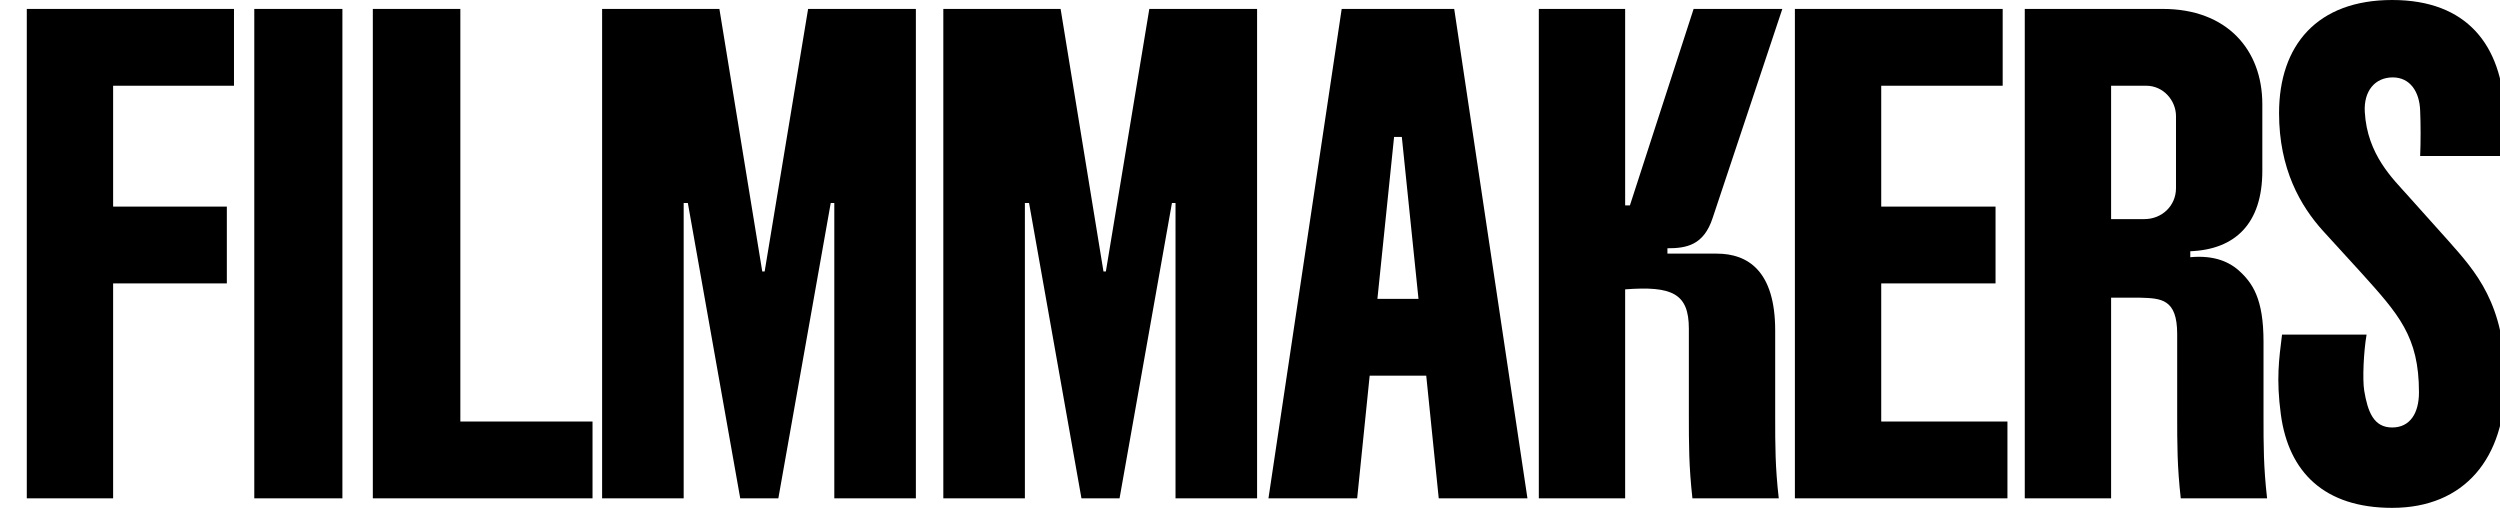
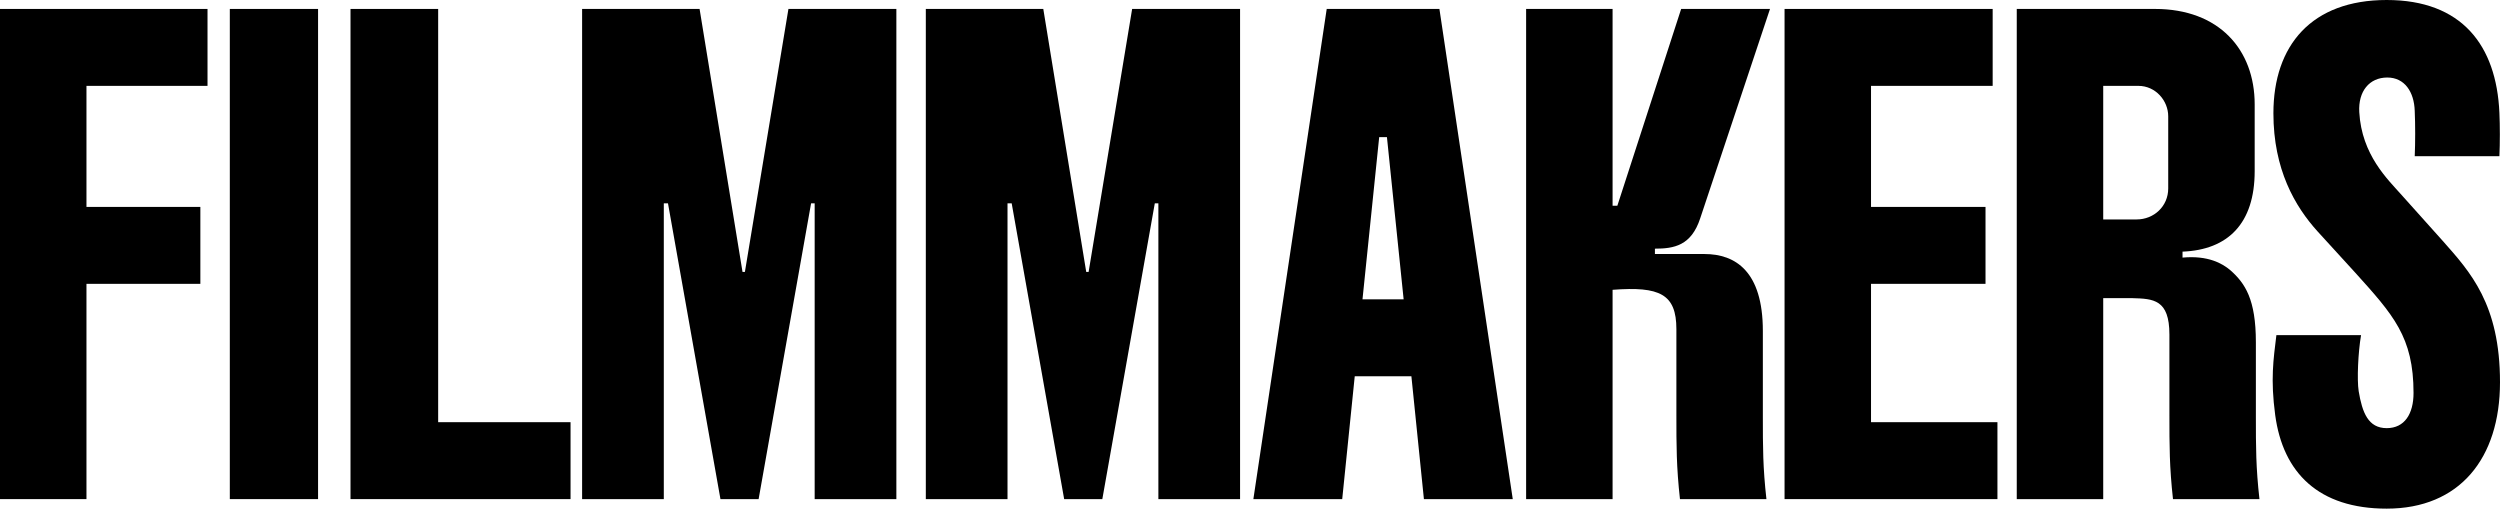
- <svg xmlns="http://www.w3.org/2000/svg" viewBox="0 0 4199.0 853.0" width="4199.0" height="853.0" role="img">
-   <g transform="translate(0 836.0) scale(1 -1)" fill="currentColor">
-     <path d="M45 -1H190V360H381V489H190V692H393V821H45Z" transform="translate(0.0 0.0)" />
-     <path d="M50 -1H198V821H50Z" transform="translate(377.1 0.0)" />
-     <path d="M45 -1H414V128H192V821H45Z" transform="translate(581.2 0.0)" />
-     <path d="M45 -1H182V495H189L277 -1H341L429 495H435V-1H572V821H391L318 380H314L242 821H45Z" transform="translate(966.3 0.0)" />
-     <path d="M45 -1H182V495H189L277 -1H341L429 495H435V-1H572V821H391L318 380H314L242 821H45Z" transform="translate(1539.4 0.0)" />
-     <path d="M18 -1H167L188 205H283L304 -1H453L330 821H141ZM201 334 229 606H242L270 334Z" transform="translate(2112.5 0.0)" />
-     <path d="M45 -1H190V350C269 356 297 343 297 284V140C297 89 297 53 303 -1H448C442 52 442 87 442 137V281C442 381 396 410 344 410H261V419C293 419 322 424 337 470L454 821H305L198 491H190V821H45Z" transform="translate(2539.6 0.0)" />
-     <path d="M45 -1H402V128H190V360H382V489H190V692H394V821H45Z" transform="translate(2969.7 0.0)" />
-     <path d="M45 -1H190V336H239C274 335 301 334 301 275V140C301 89 301 53 307 -1H452C446 52 446 87 446 137V262C446 334 428 361 403 383C390 394 366 408 323 404V414C399 417 444 461 444 549V661C444 753 384 821 277 821H45ZM246 468H190V692H249C278 692 299 667 299 641V520C299 490 275 468 246 468Z" transform="translate(3355.8 0.0)" />
-     <path d="M227 -17C349 -17 417 67 417 195C417 326 367 380 321 432L252 509C229 535 185 576 181 648C179 683 198 706 228 706C257 706 273 682 274 650C275 627 275 597 274 574H416C417 596 417 625 416 647C411 760 353 836 227 836C101 836 37 760 37 646C37 552 73 490 111 448L174 379C238 308 272 271 272 177C272 142 257 118 227 118C196 118 186 144 180 180C177 199 179 245 184 274H42C37 233 32 200 40 140C53 43 113 -17 227 -17Z" transform="translate(3790.9 0.0)" />
+ <svg xmlns="http://www.w3.org/2000/svg" viewBox="0 0 4192.5 853.0">
+   <g transform="scale(1 1) translate(-45.0 836.0) scale(1 -1)" fill="currentColor">
+     <path d="M45 -1H190V360H381V489H190V692H393V821H45Z" transform="translate(0.0 -0.0)" />
+     <path d="M50 -1H198V821H50Z" transform="translate(380.4 -0.0)" />
+     <path d="M45 -1H414V128H192V821H45Z" transform="translate(587.8 -0.0)" />
+     <path d="M45 -1H182V495H189L277 -1H341L429 495H435V-1H572V821H391L318 380H314L242 821H45Z" transform="translate(976.2 -0.0)" />
+     <path d="M45 -1H182V495H189L277 -1H341L429 495H435V-1H572V821H391L318 380H314L242 821H45Z" transform="translate(1552.6 -0.0)" />
+     <path d="M18 -1H167L188 205H283L304 -1H453L330 821H141ZM201 334 229 606H242L270 334Z" transform="translate(2128.9 -0.0)" />
+     <path d="M45 -1H190V350C269 356 297 343 297 284V140C297 89 297 53 303 -1H448C442 52 442 87 442 137V281C442 381 396 410 344 410H261V419C293 419 322 424 337 470L454 821H305L198 491H190V821H45Z" transform="translate(2559.3 -0.0)" />
+     <path d="M45 -1H402V128H190V360H382V489H190V692H394V821H45Z" transform="translate(2992.7 -0.0)" />
+     <path d="M45 -1H190V336H239C274 335 301 334 301 275V140C301 89 301 53 307 -1H452C446 52 446 87 446 137V262C446 334 428 361 403 383C390 394 366 408 323 404V414C399 417 444 461 444 549V661C444 753 384 821 277 821H45ZM246 468H190V692H249C278 692 299 667 299 641V520C299 490 275 468 246 468Z" transform="translate(3382.1 -0.0)" />
+     <path d="M227 -17C349 -17 417 67 417 195C417 326 367 380 321 432L252 509C229 535 185 576 181 648C179 683 198 706 228 706C257 706 273 682 274 650C275 627 275 597 274 574H416C417 596 417 625 416 647C411 760 353 836 227 836C101 836 37 760 37 646C37 552 73 490 111 448L174 379C238 308 272 271 272 177C272 142 257 118 227 118C196 118 186 144 180 180C177 199 179 245 184 274H42C37 233 32 200 40 140C53 43 113 -17 227 -17Z" transform="translate(3820.5 -0.0)" />
  </g>
</svg>
